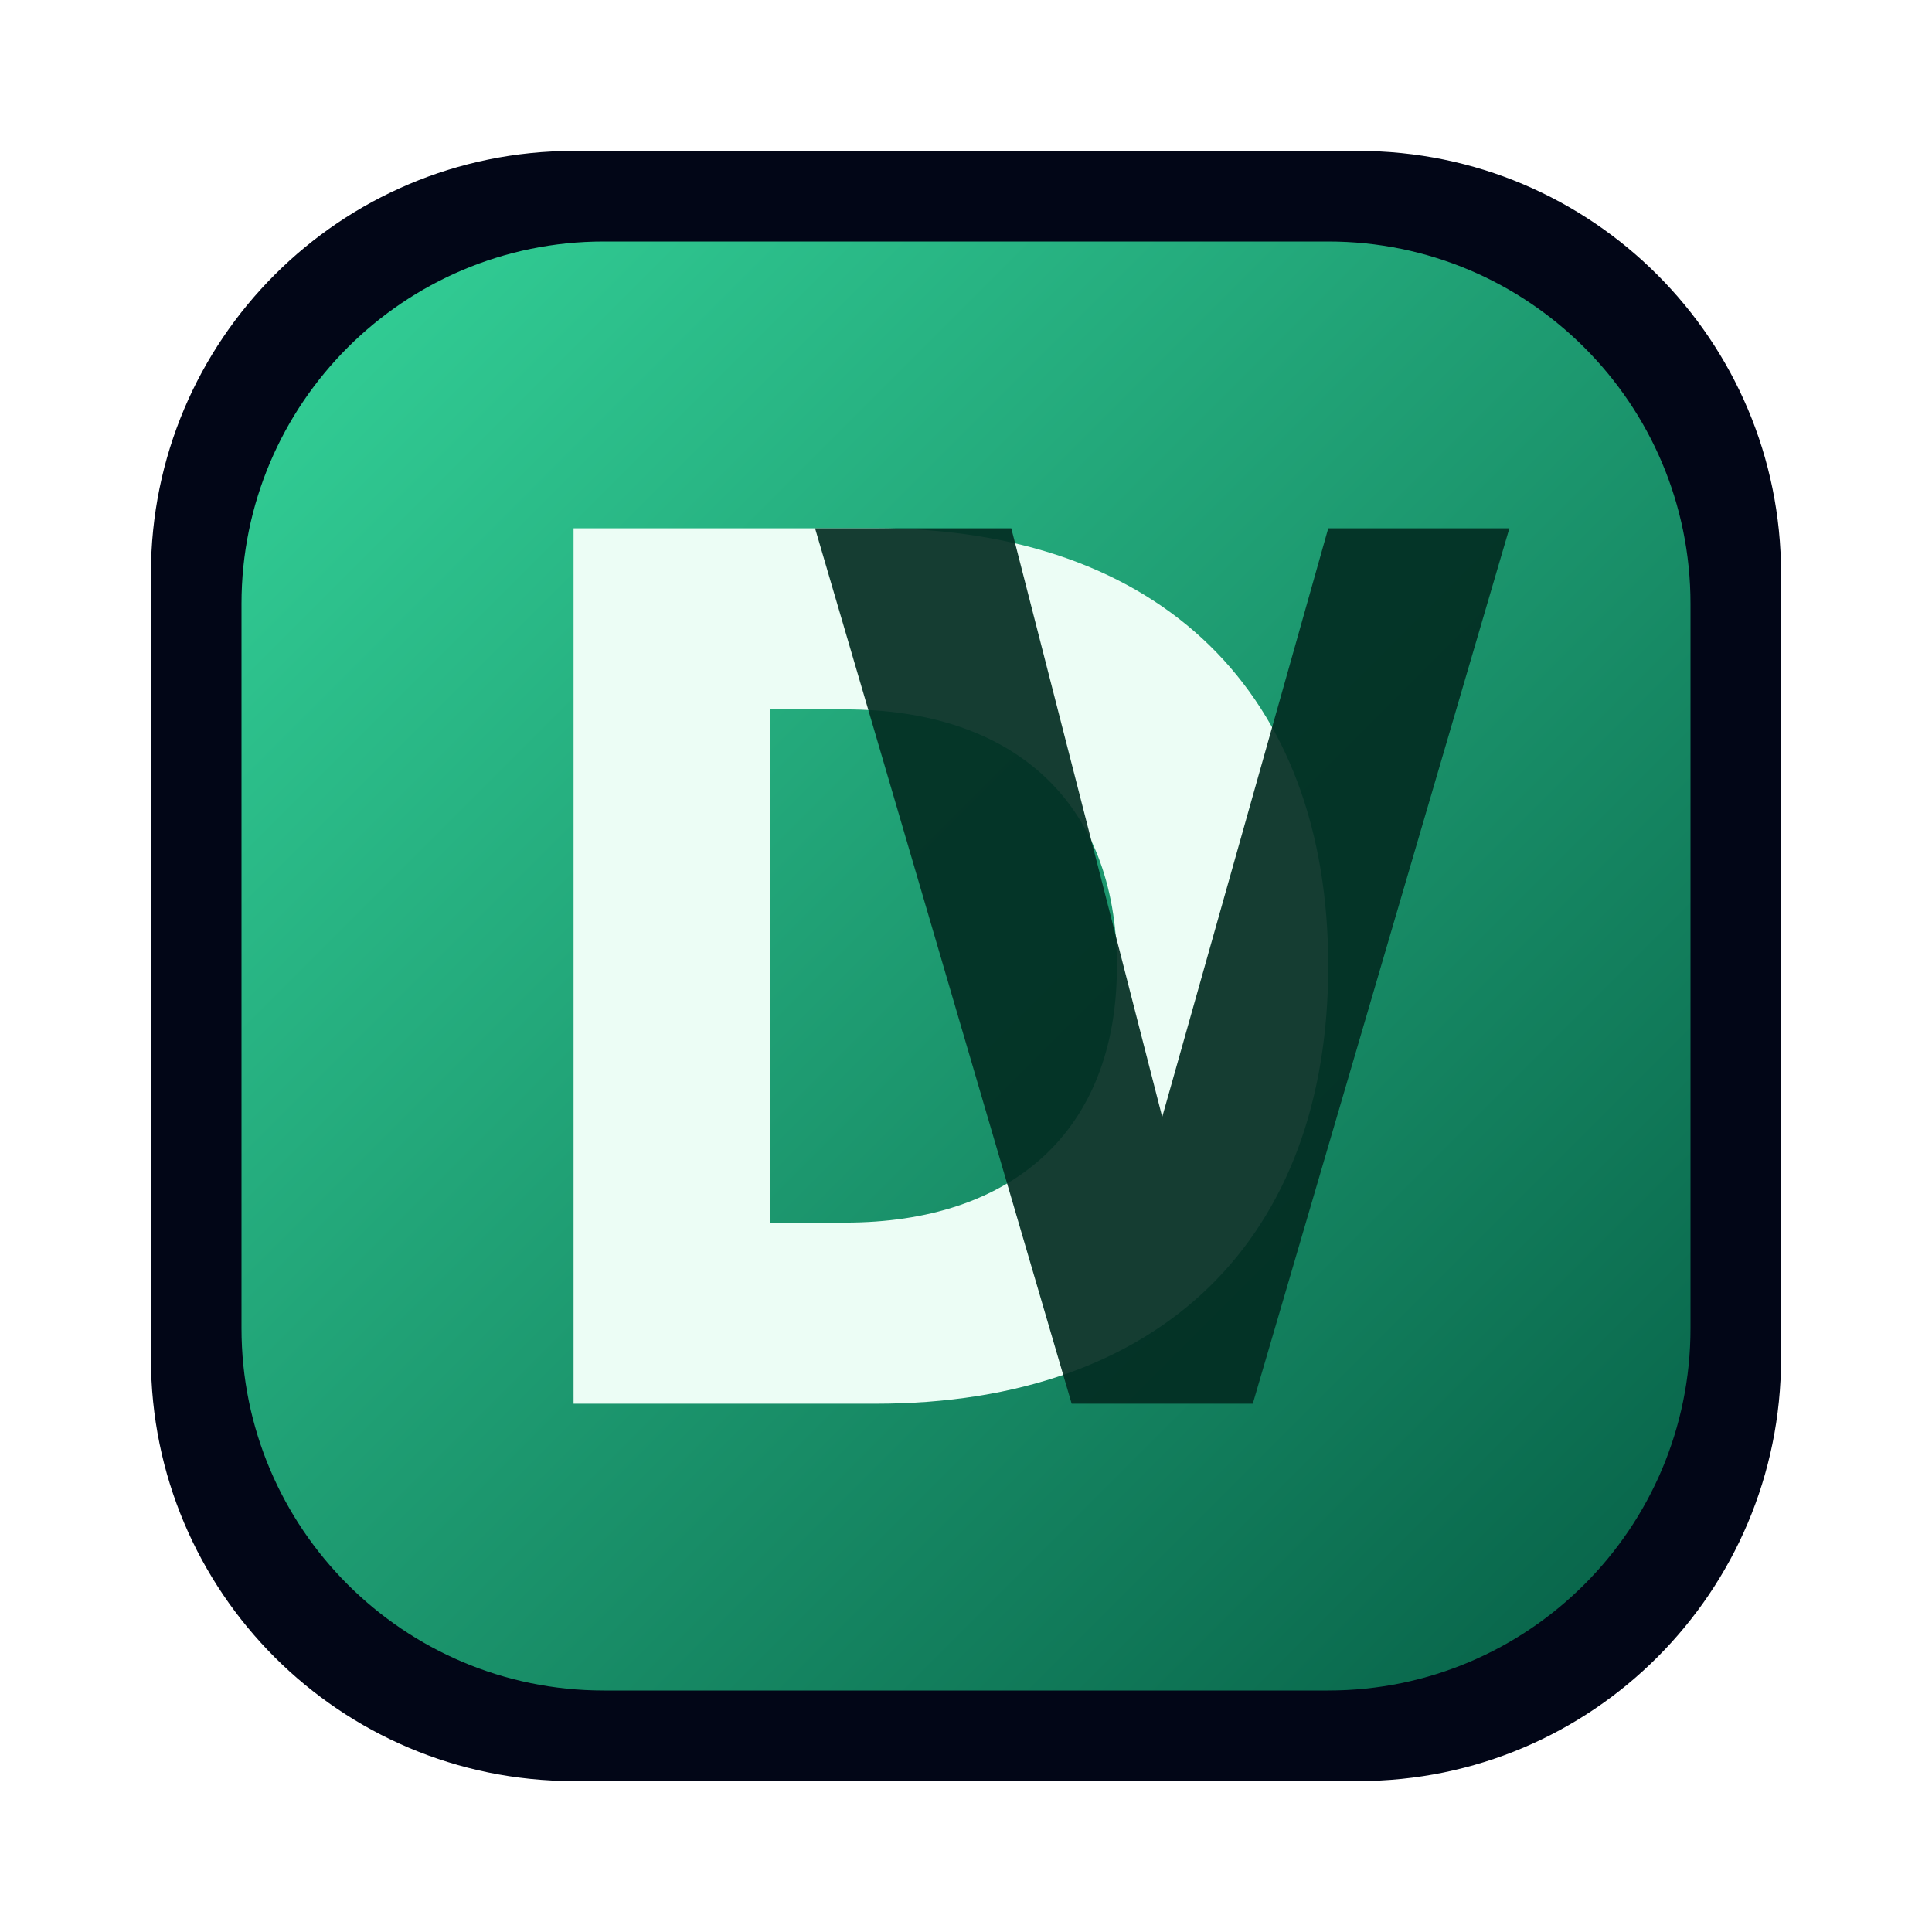
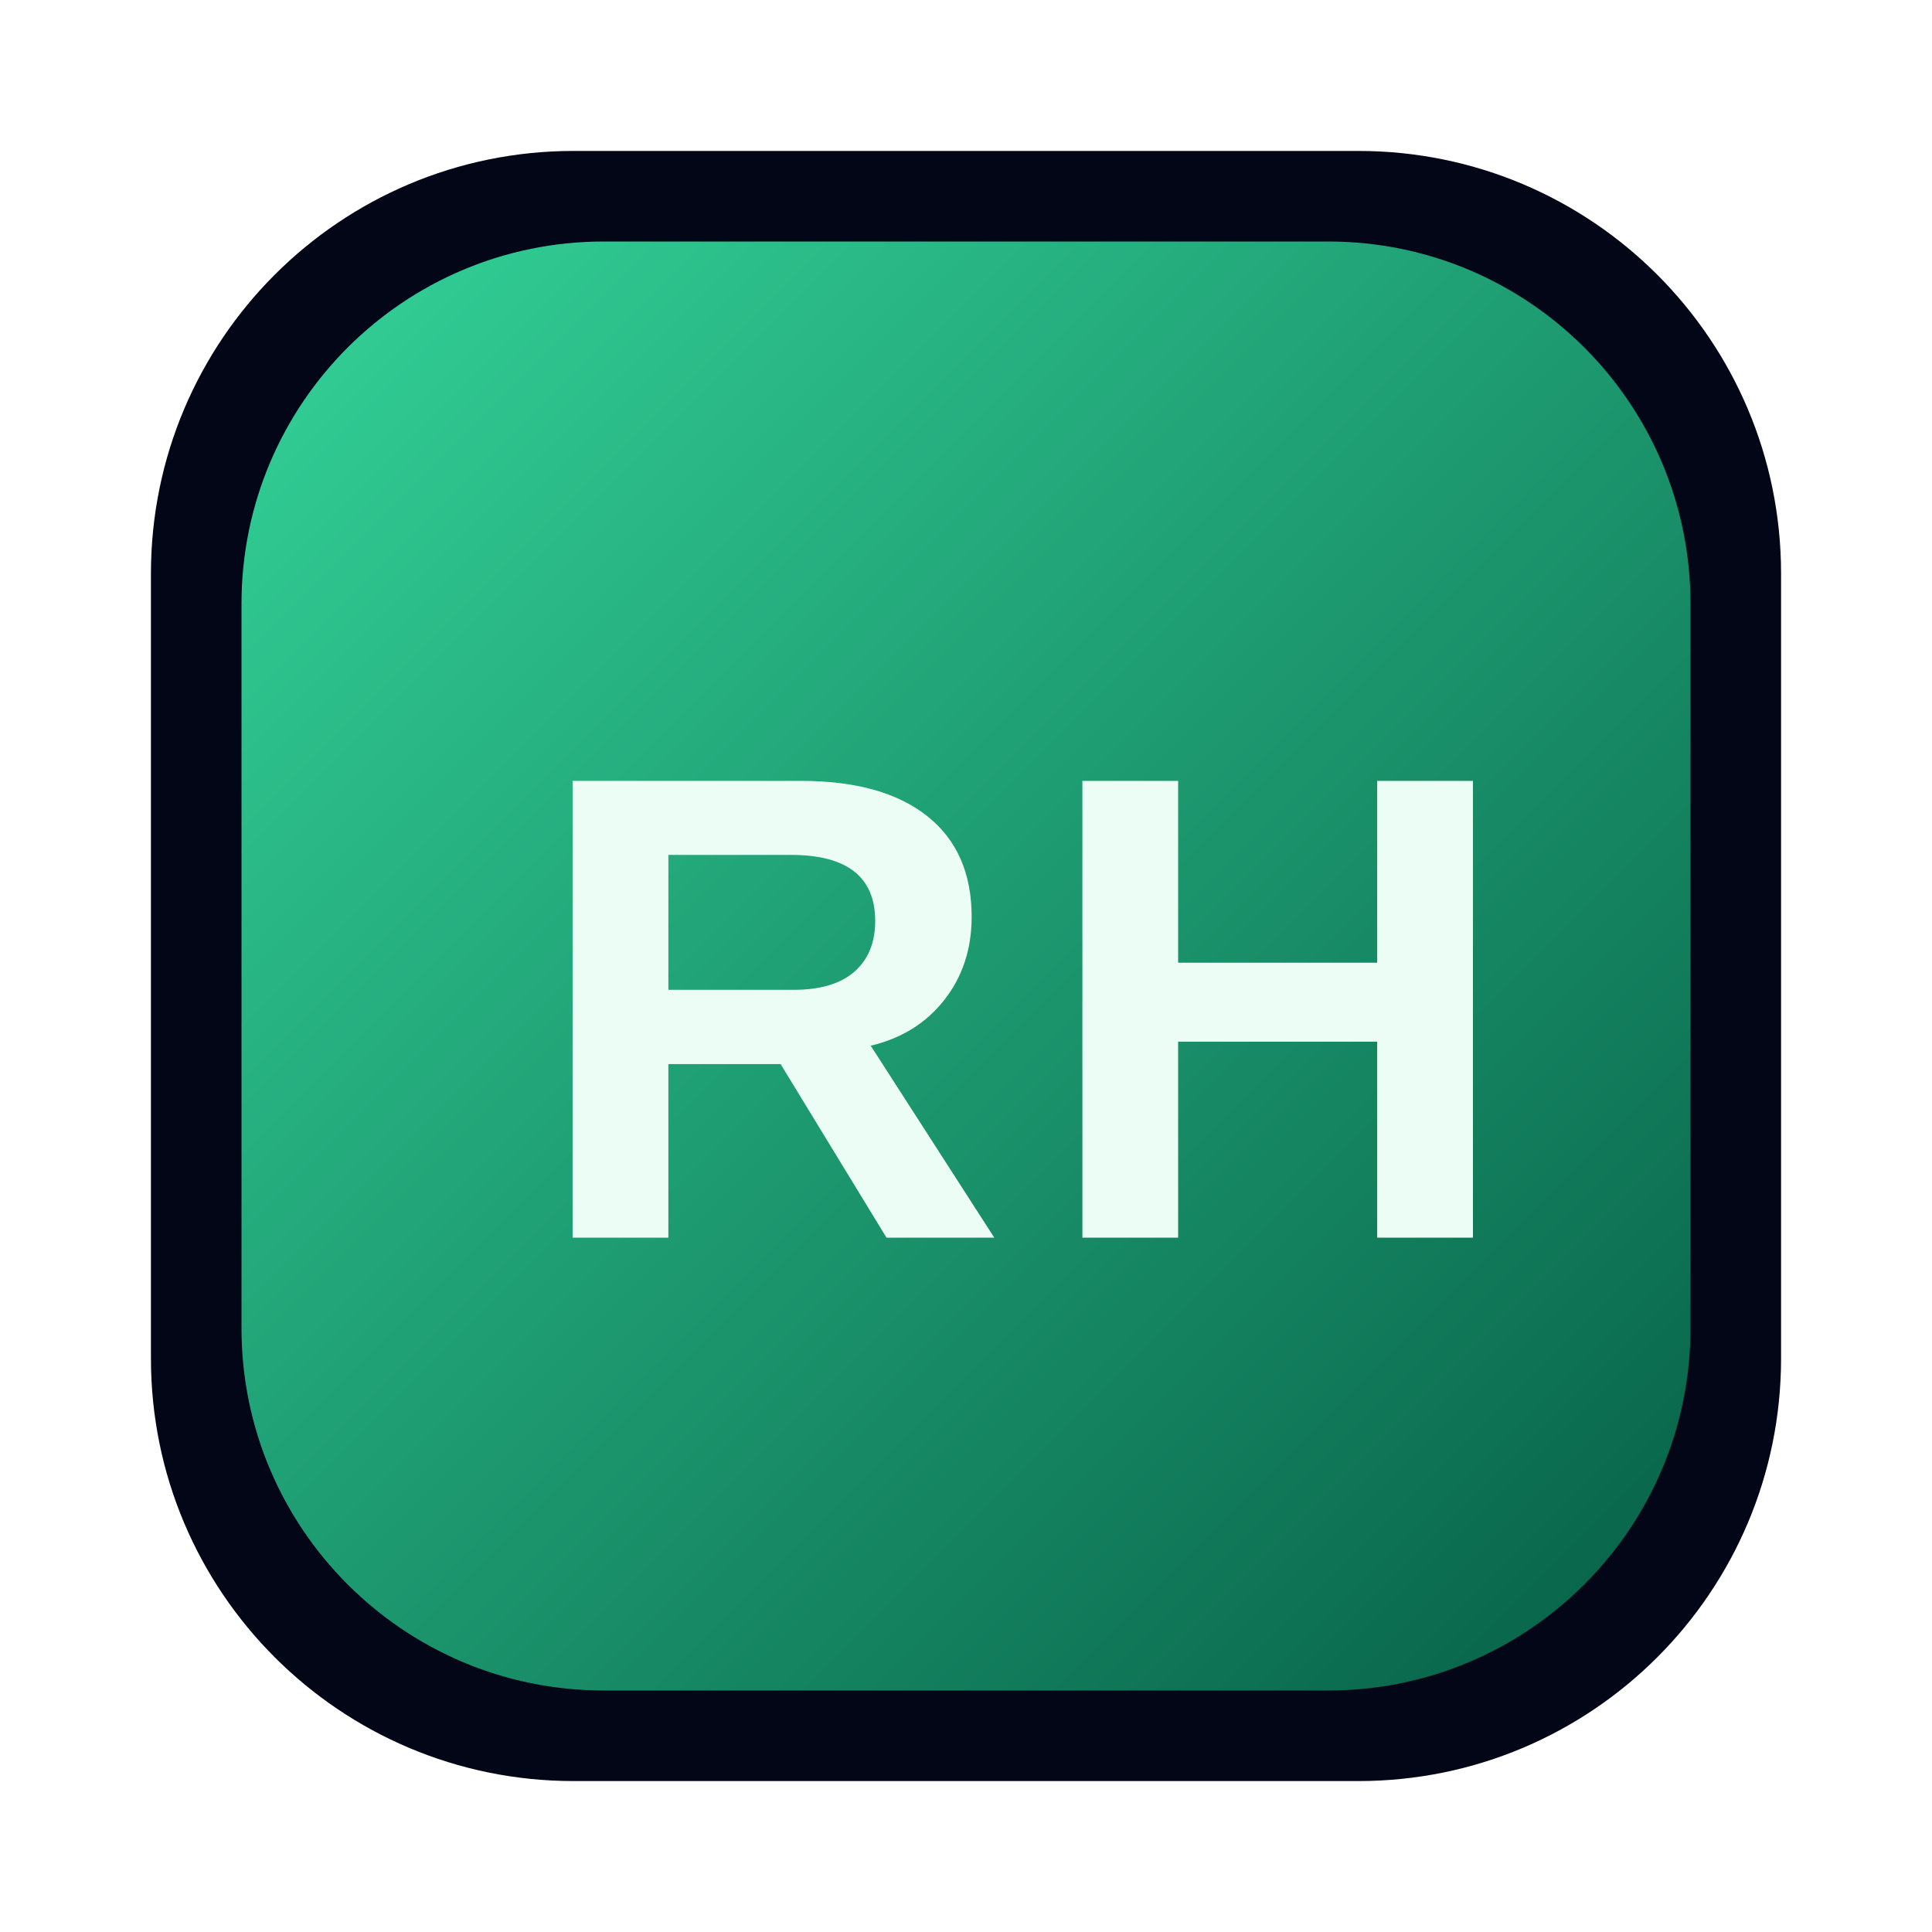
<svg xmlns="http://www.w3.org/2000/svg" viewBox="0 0 128 128" role="img" aria-labelledby="title desc">
  <defs>
    <linearGradient id="bg" x1="0" y1="0" x2="1" y2="1">
      <stop offset="0%" stop-color="#34d399" />
      <stop offset="100%" stop-color="#065f46" />
    </linearGradient>
  </defs>
  <rect x="10" y="10" width="108" height="108" rx="28" fill="#020617" />
  <rect x="16" y="16" width="96" height="96" rx="24" fill="url(#bg)" />
-   <path d="M38 35h20c19 0 30 11 30 29s-11 29-30 29H38V35zm18 46c11 0 18-6 18-17s-7-17-18-17h-5v34h5z" fill="#ecfdf5" />
-   <path d="M88 35h12l-17 58H71L54 35h13l10 39 11-39z" fill="#022c22" opacity="0.92" />
+   <text x="35" y="82" fill="#ecfdf5" font-family="Arial, sans-serif" font-size="44" font-weight="900" letter-spacing="2">RH</text>
</svg>
